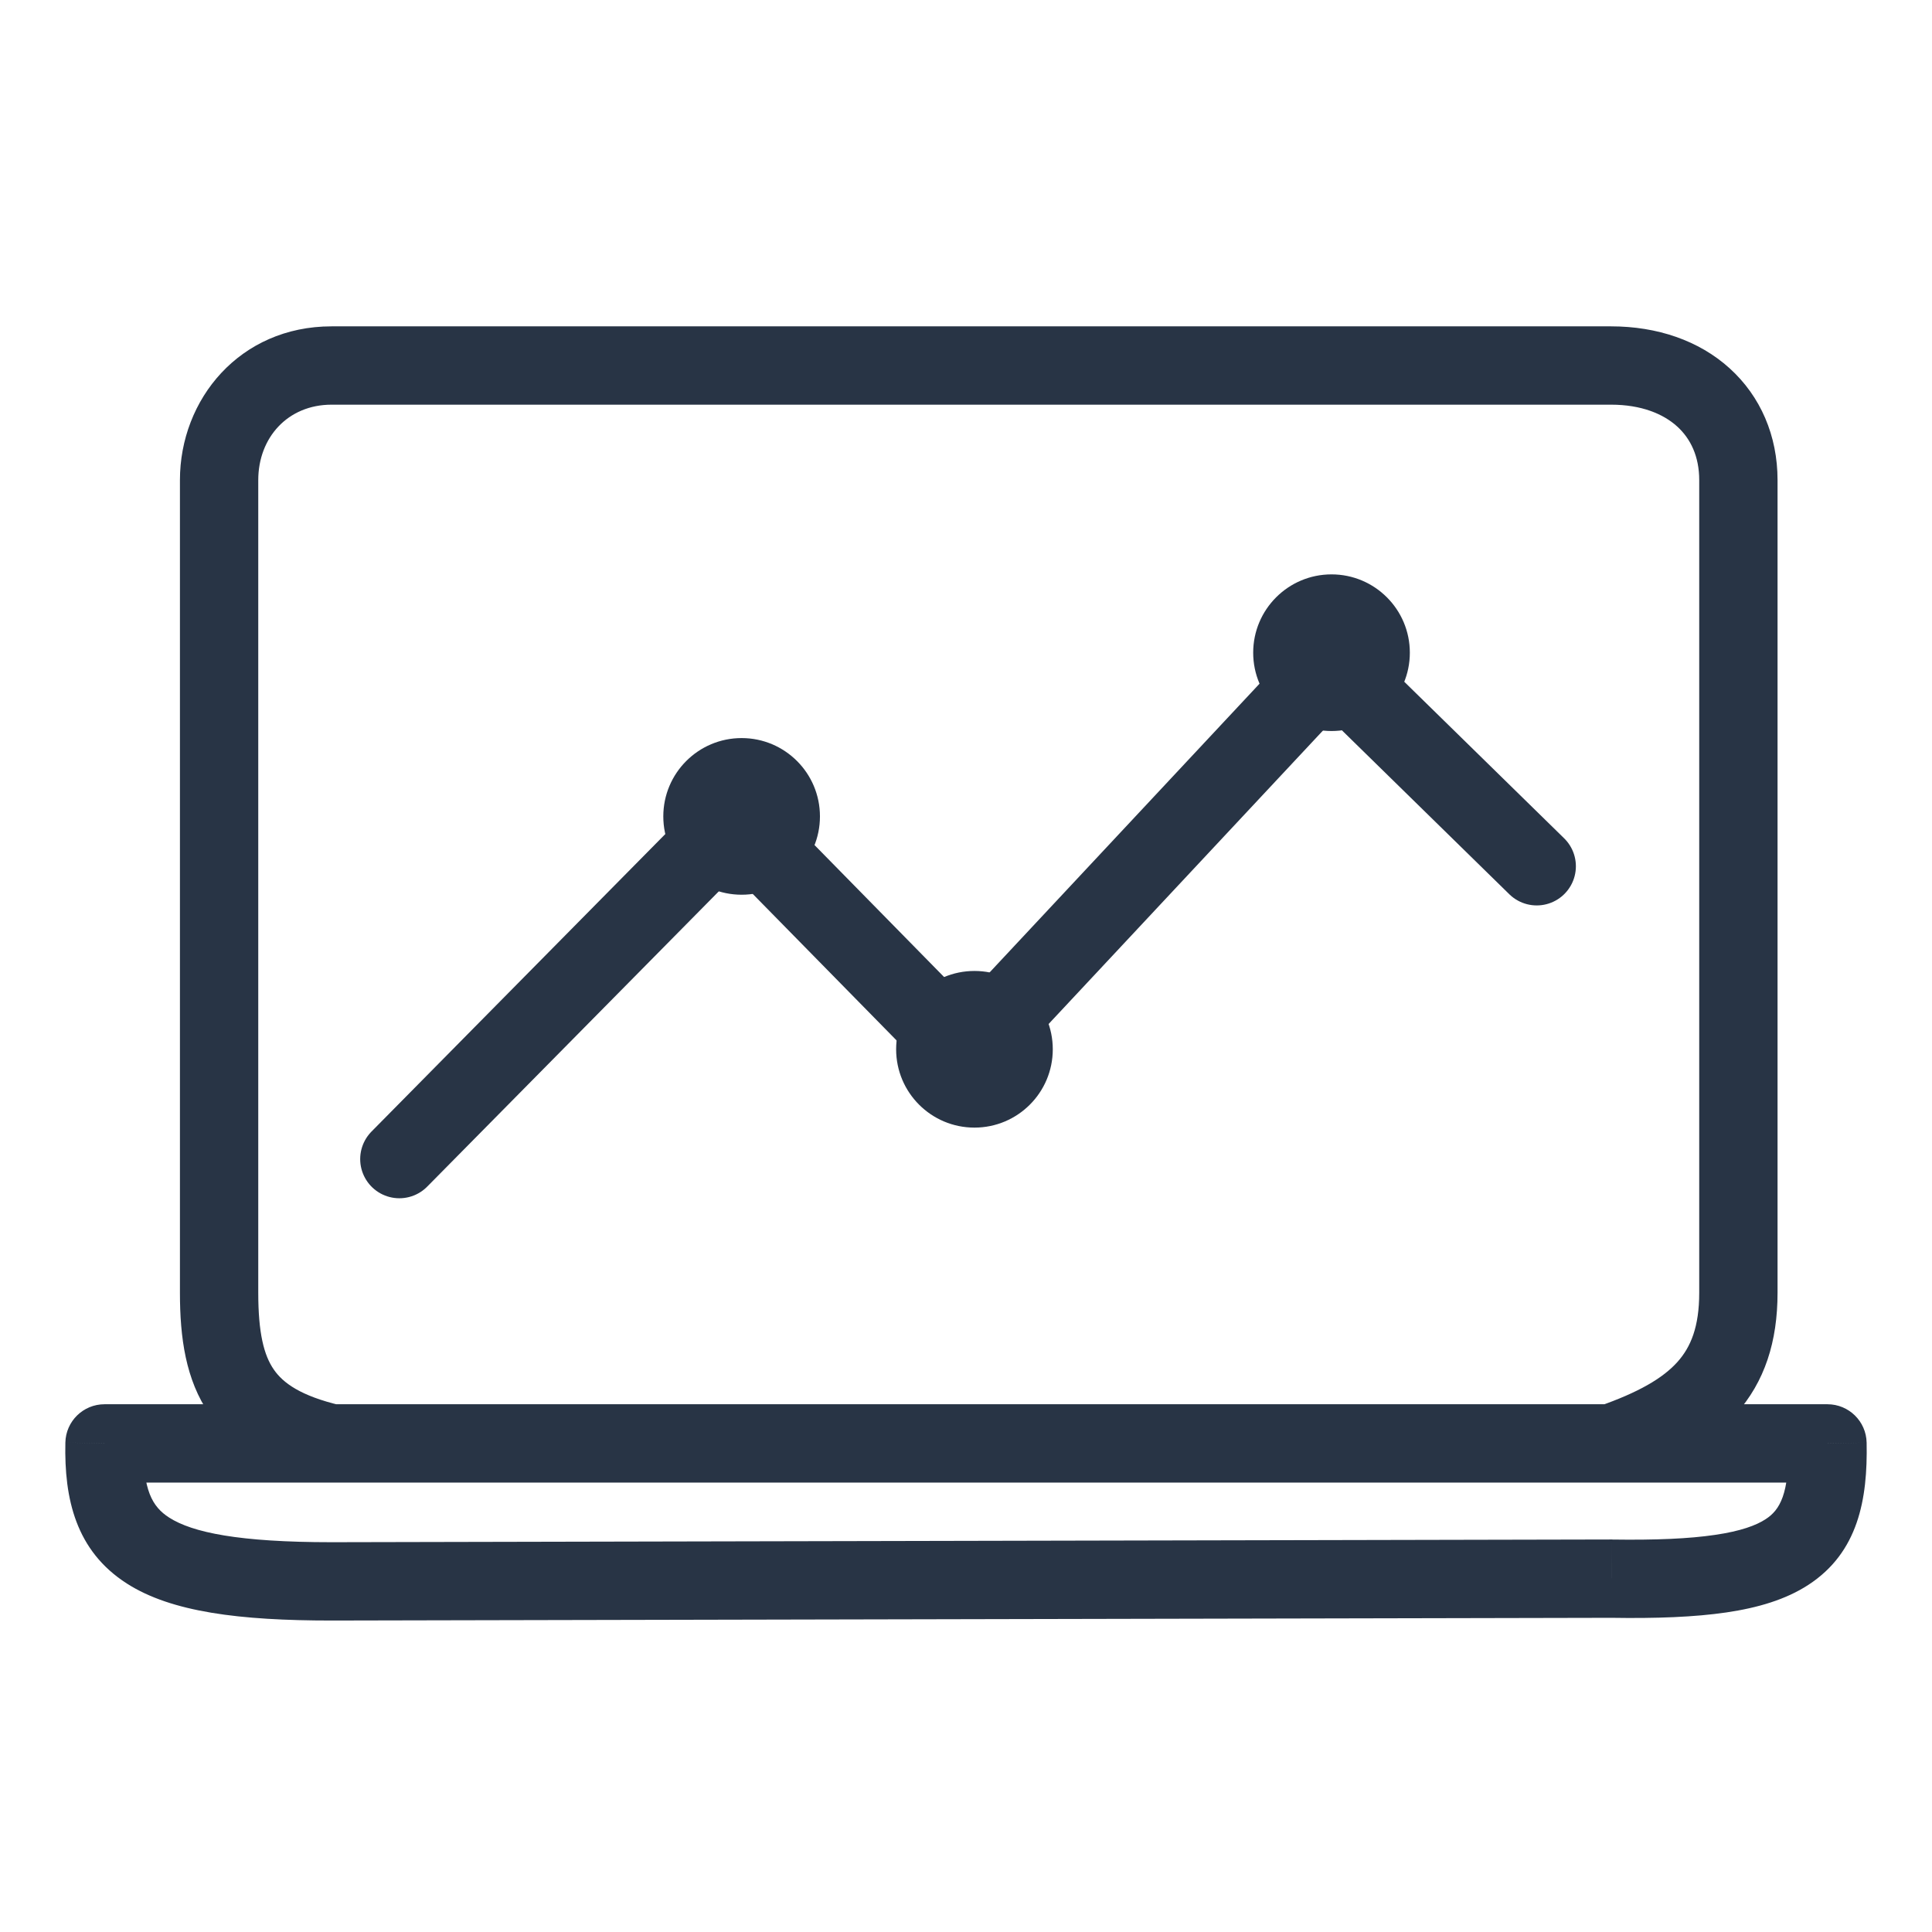
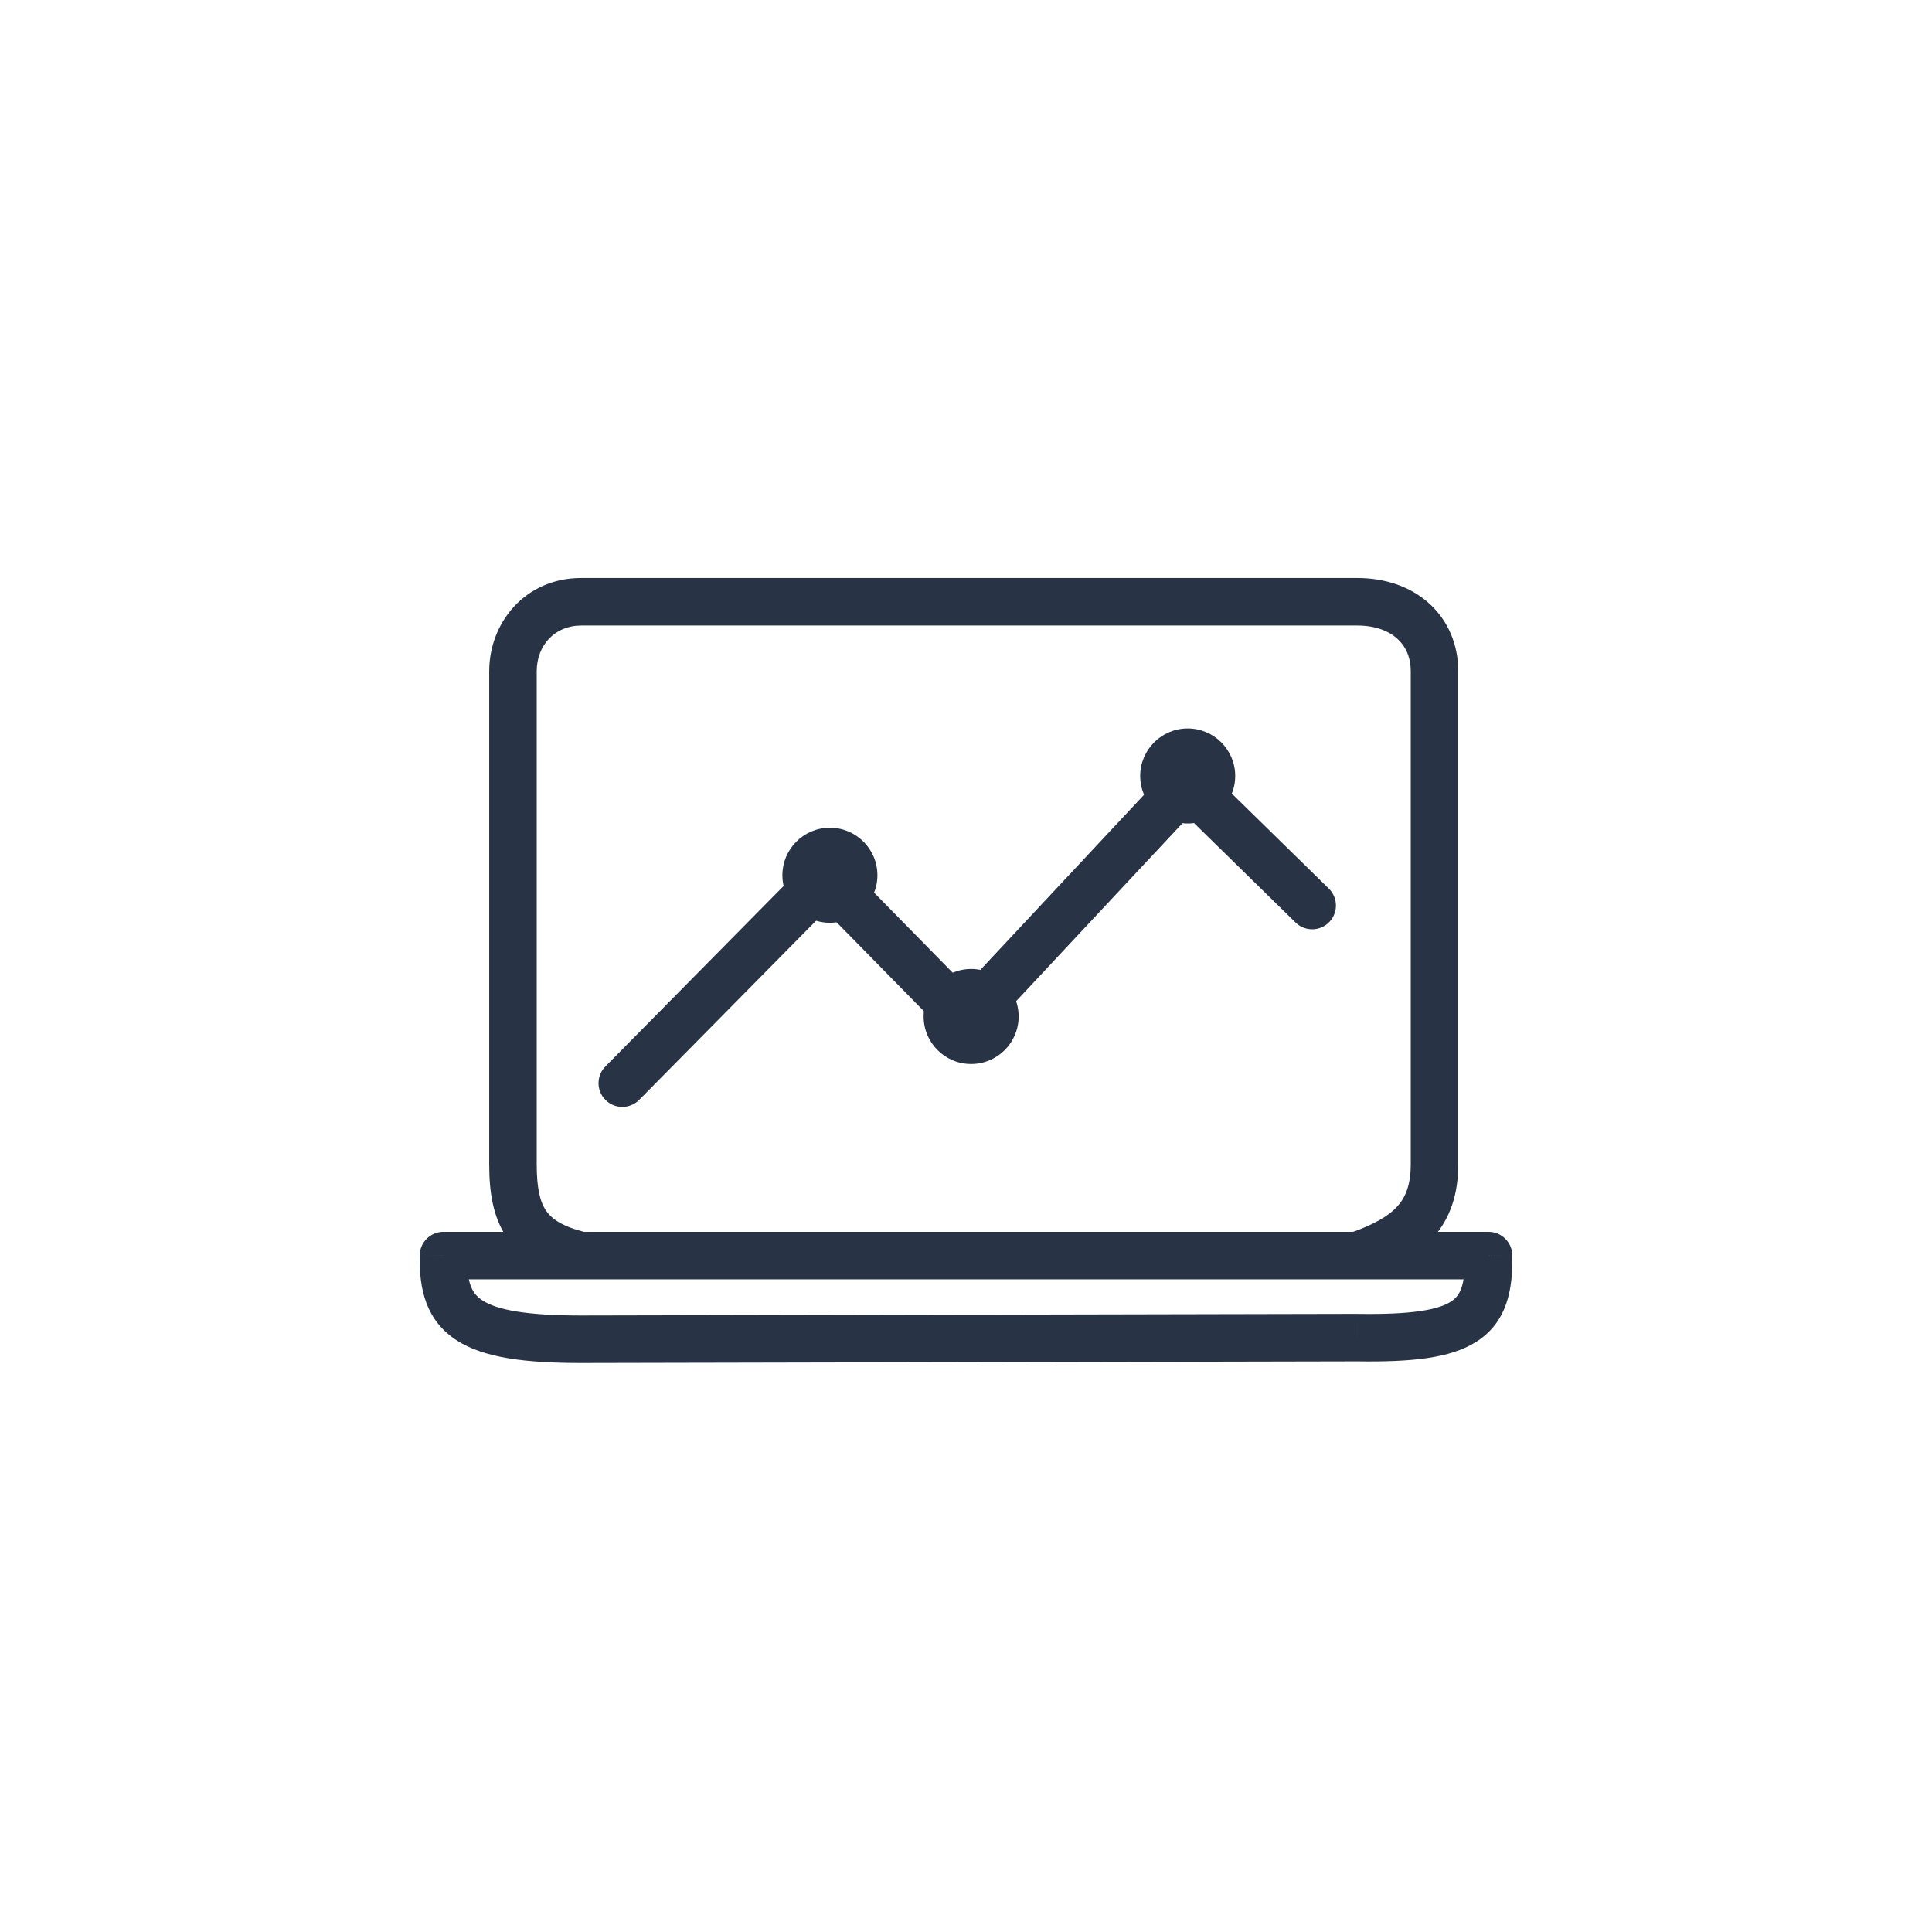
- <svg xmlns="http://www.w3.org/2000/svg" width="37" height="37" viewBox="0 0 37 37" fill="none">
-   <path d="M6.35 7V7.75V7ZM33.292 9.194H32.542H33.292ZM2.001 27.643V26.893C1.594 26.893 1.26 27.219 1.252 27.627L2.001 27.643ZM6.35 30.285V31.035L6.351 31.035L6.35 30.285ZM30.867 30.233L30.878 29.483L30.865 29.483L30.867 30.233ZM34.998 27.643L35.748 27.628C35.74 27.22 35.407 26.893 34.998 26.893V27.643ZM6.35 7.75H30.854V6.25H6.35V7.75ZM30.854 7.75C31.433 7.75 31.853 7.926 32.118 8.166C32.377 8.4 32.542 8.742 32.542 9.194H34.042C34.042 8.346 33.718 7.591 33.124 7.053C32.536 6.521 31.737 6.25 30.854 6.25V7.75ZM32.542 9.194V24.758H34.042V9.194H32.542ZM32.542 24.758C32.542 25.412 32.38 25.798 32.125 26.083C31.846 26.394 31.38 26.667 30.608 26.935L31.099 28.352C31.956 28.055 32.709 27.678 33.242 27.084C33.799 26.463 34.042 25.69 34.042 24.758H32.542ZM30.854 26.893H6.35V28.393H30.854V26.893ZM6.523 26.914C5.755 26.732 5.421 26.485 5.245 26.23C5.054 25.956 4.946 25.528 4.946 24.758H3.446C3.446 25.614 3.555 26.425 4.011 27.084C4.482 27.765 5.225 28.147 6.176 28.373L6.523 26.914ZM4.946 24.758V9.194H3.446V24.758H4.946ZM4.946 9.194C4.946 8.383 5.509 7.75 6.35 7.75V6.25C4.59 6.25 3.446 7.649 3.446 9.194H4.946ZM6.35 26.893H2.001V28.393H6.35V26.893ZM1.252 27.627C1.228 28.704 1.452 29.7 2.429 30.326C3.284 30.874 4.59 31.035 6.35 31.035V29.535C4.574 29.535 3.684 29.349 3.239 29.063C2.915 28.856 2.732 28.531 2.751 27.66L1.252 27.627ZM6.351 31.035L30.868 30.983L30.865 29.483L6.348 29.535L6.351 31.035ZM30.855 30.983C31.722 30.997 32.454 30.969 33.062 30.88C33.666 30.791 34.199 30.634 34.632 30.352C35.587 29.731 35.77 28.713 35.748 27.628L34.249 27.659C34.268 28.615 34.086 28.918 33.814 29.094C33.634 29.212 33.339 29.323 32.843 29.395C32.351 29.468 31.712 29.496 30.878 29.484L30.855 30.983ZM34.998 26.893H30.854V28.393H34.998V26.893Z" fill="#283445" />
-   <path d="M7.648 22.198L14.069 15.696L18.498 20.207L25.488 12.73L29.43 16.59" stroke="#283445" stroke-width="1.5" stroke-linecap="round" />
-   <circle cx="14.203" cy="15.635" r="1.5" fill="#283445" />
-   <circle cx="18.662" cy="20.095" r="1.5" fill="#283445" />
-   <circle cx="25.5" cy="12.5" r="1.5" fill="#283445" />
+ <svg xmlns="http://www.w3.org/2000/svg" width="61" height="61" viewBox="0 0 61 61" fill="none">
+   <path d="M18.35 19V19.75V19ZM45.292 21.194H44.542H45.292ZM14.002 39.643V38.893C13.594 38.893 13.26 39.219 13.252 39.627L14.002 39.643ZM18.35 42.285V43.035L18.351 43.035L18.35 42.285ZM42.867 42.233L42.878 41.483L42.865 41.483L42.867 42.233ZM46.998 39.643L47.748 39.628C47.74 39.22 47.407 38.893 46.998 38.893V39.643ZM18.35 19.75H42.853V18.25H18.35V19.75ZM42.853 19.75C43.433 19.75 43.853 19.926 44.118 20.166C44.377 20.4 44.542 20.742 44.542 21.194H46.042C46.042 20.346 45.718 19.591 45.124 19.053C44.536 18.521 43.737 18.25 42.853 18.25V19.75ZM44.542 21.194V36.758H46.042V21.194H44.542ZM44.542 36.758C44.542 37.411 44.38 37.798 44.125 38.083C43.846 38.394 43.38 38.667 42.608 38.935L43.099 40.352C43.956 40.055 44.709 39.678 45.242 39.084C45.799 38.463 46.042 37.69 46.042 36.758H44.542ZM42.853 38.893H18.35V40.393H42.853V38.893ZM18.523 38.914C17.755 38.732 17.421 38.485 17.244 38.23C17.054 37.956 16.946 37.528 16.946 36.758H15.446C15.446 37.614 15.555 38.425 16.011 39.084C16.482 39.764 17.224 40.147 18.177 40.373L18.523 38.914ZM16.946 36.758V21.194H15.446V36.758H16.946ZM16.946 21.194C16.946 20.383 17.509 19.75 18.35 19.75V18.25C16.59 18.25 15.446 19.649 15.446 21.194H16.946ZM18.35 38.893H14.002V40.393H18.35V38.893ZM13.252 39.627C13.228 40.704 13.452 41.7 14.429 42.326C15.284 42.874 16.59 43.035 18.35 43.035V41.535C16.574 41.535 15.684 41.349 15.239 41.063C14.915 40.856 14.732 40.531 14.751 39.66L13.252 39.627ZM18.351 43.035L42.868 42.983L42.865 41.483L18.348 41.535L18.351 43.035ZM42.855 42.983C43.722 42.996 44.454 42.969 45.062 42.88C45.666 42.791 46.199 42.633 46.632 42.352C47.587 41.731 47.77 40.713 47.748 39.628L46.249 39.659C46.268 40.615 46.086 40.918 45.814 41.094C45.634 41.212 45.339 41.323 44.843 41.395C44.351 41.468 43.712 41.496 42.878 41.484L42.855 42.983ZM46.998 38.893H42.853V40.393H46.998V38.893Z" fill="#283445" />
+   <path d="M19.648 34.199L26.069 27.697L30.498 32.208L37.488 24.73L41.43 28.591" stroke="#283445" stroke-width="1.5" stroke-linecap="round" />
+   <circle cx="26.203" cy="27.635" r="1.5" fill="#283445" />
+   <circle cx="30.662" cy="32.094" r="1.5" fill="#283445" />
+   <circle cx="37.5" cy="24.5" r="1.5" fill="#283445" />
</svg>
